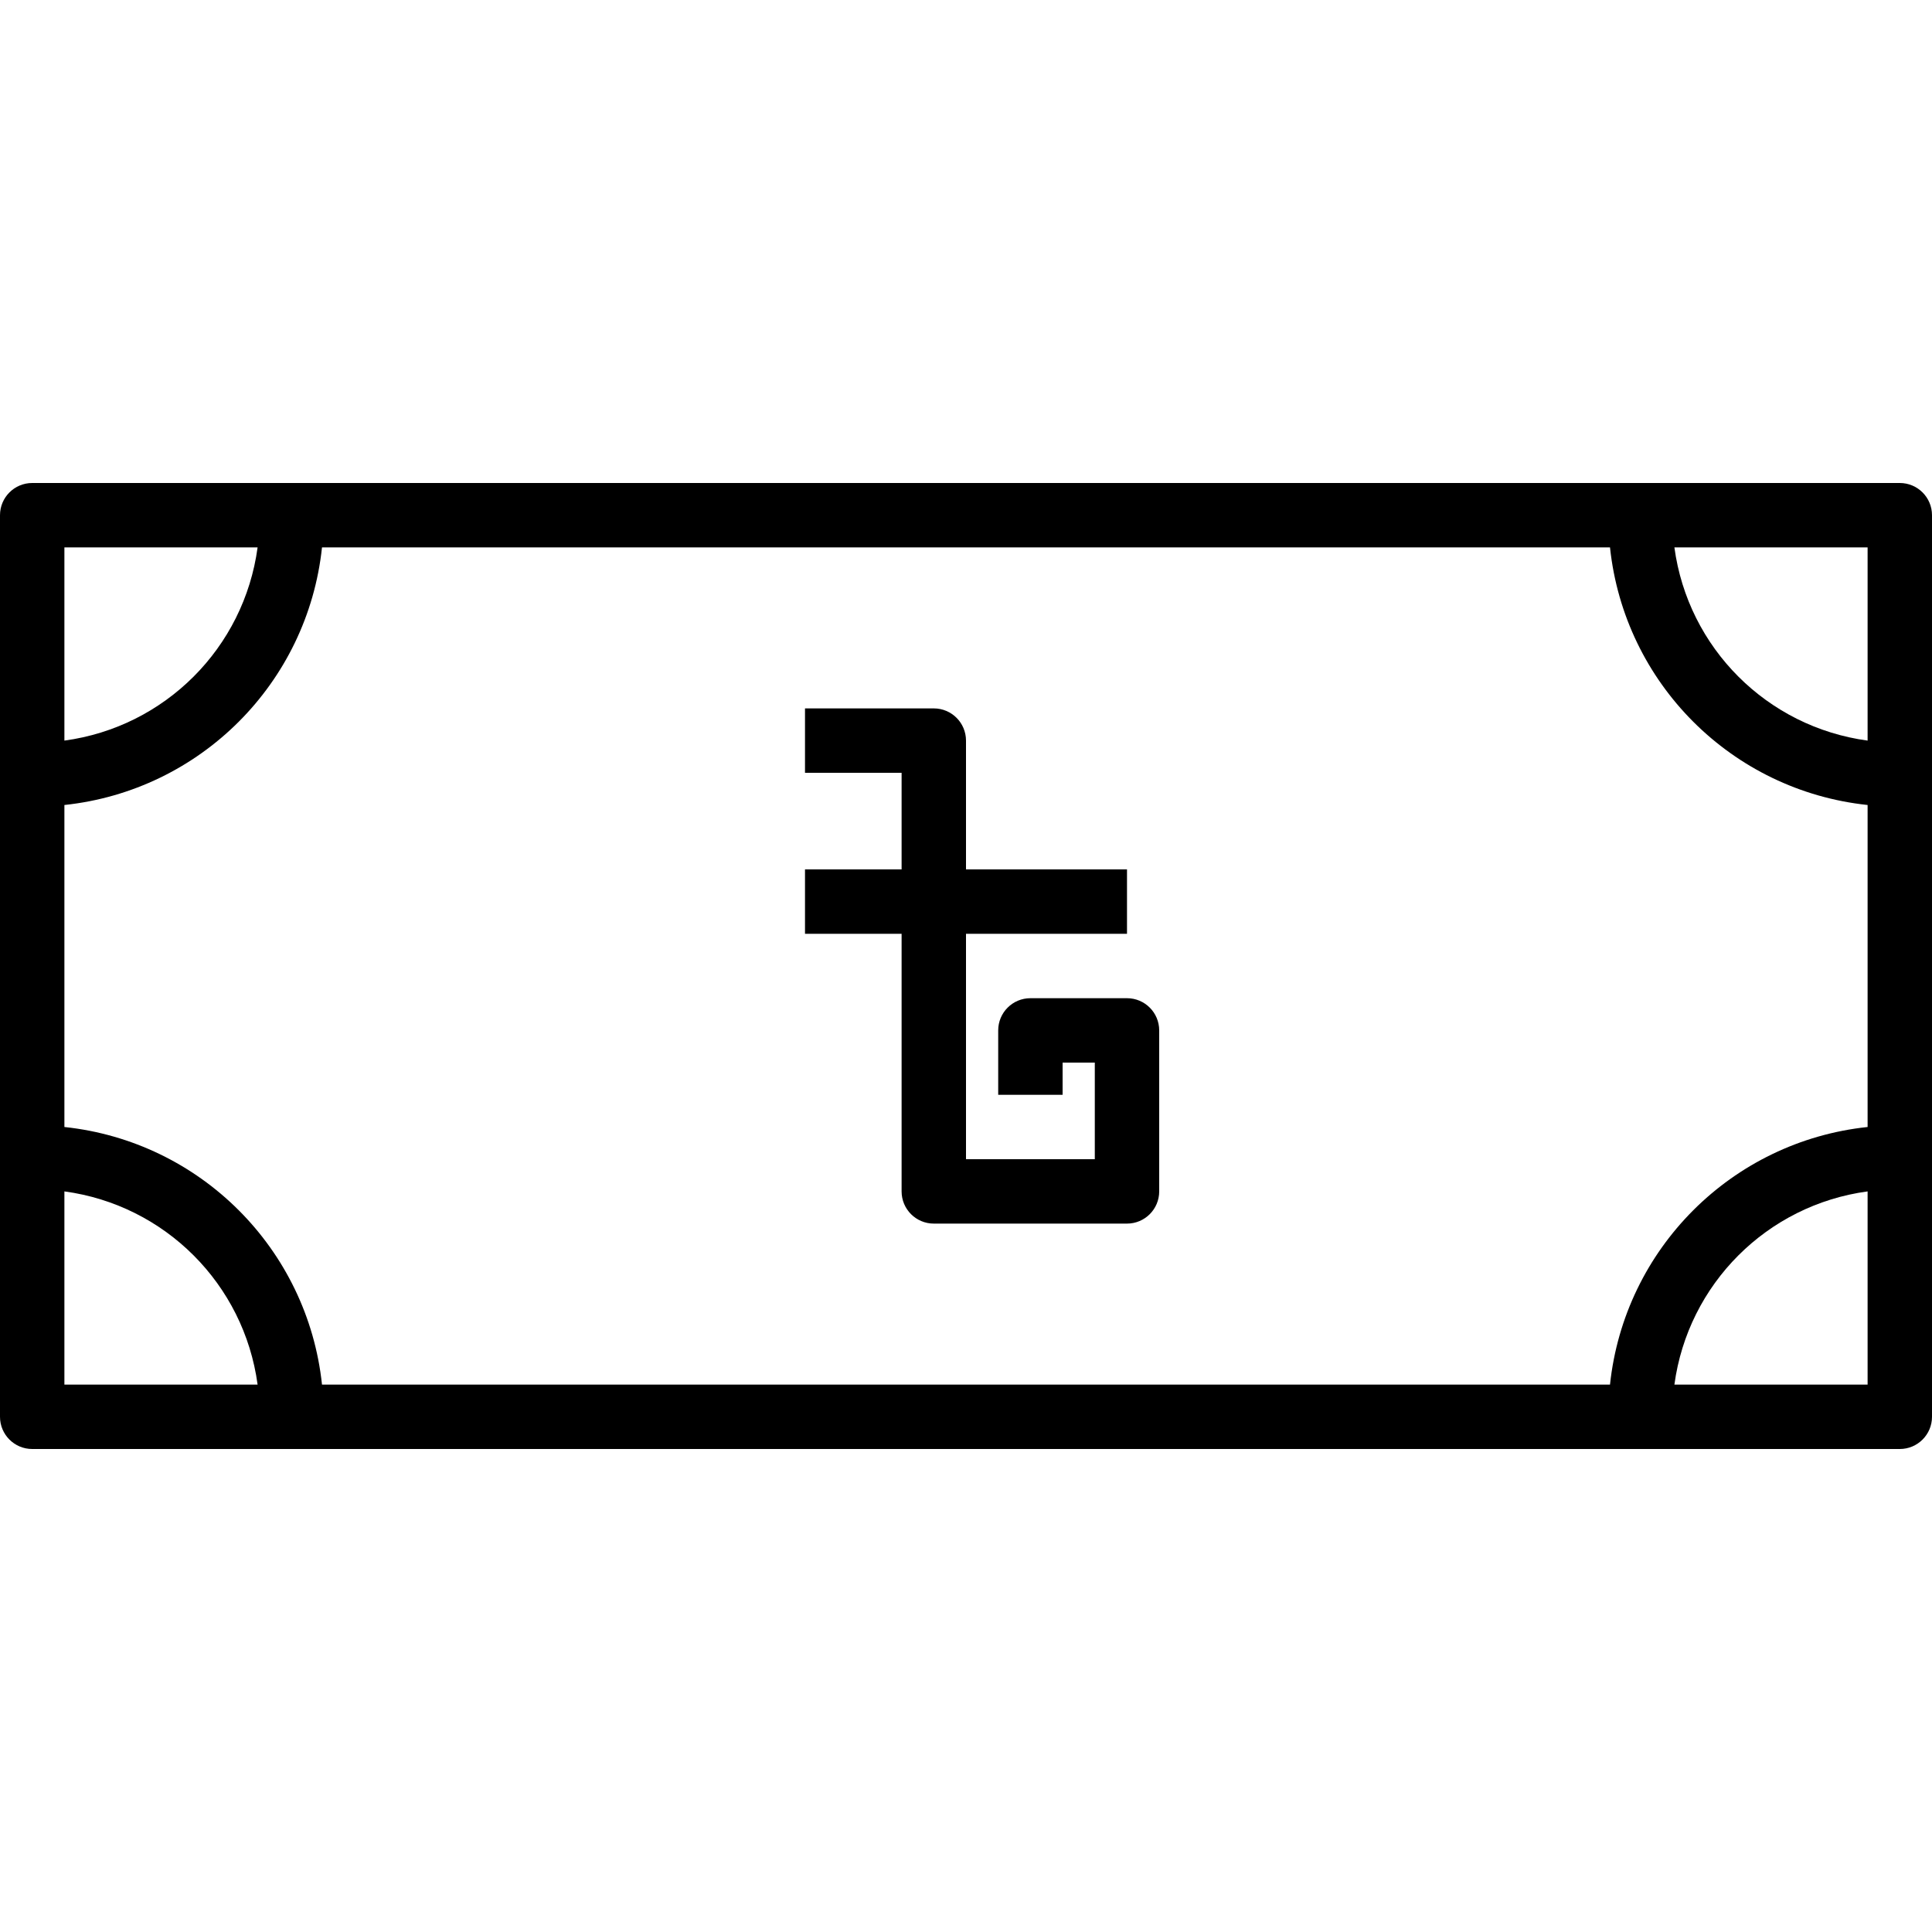
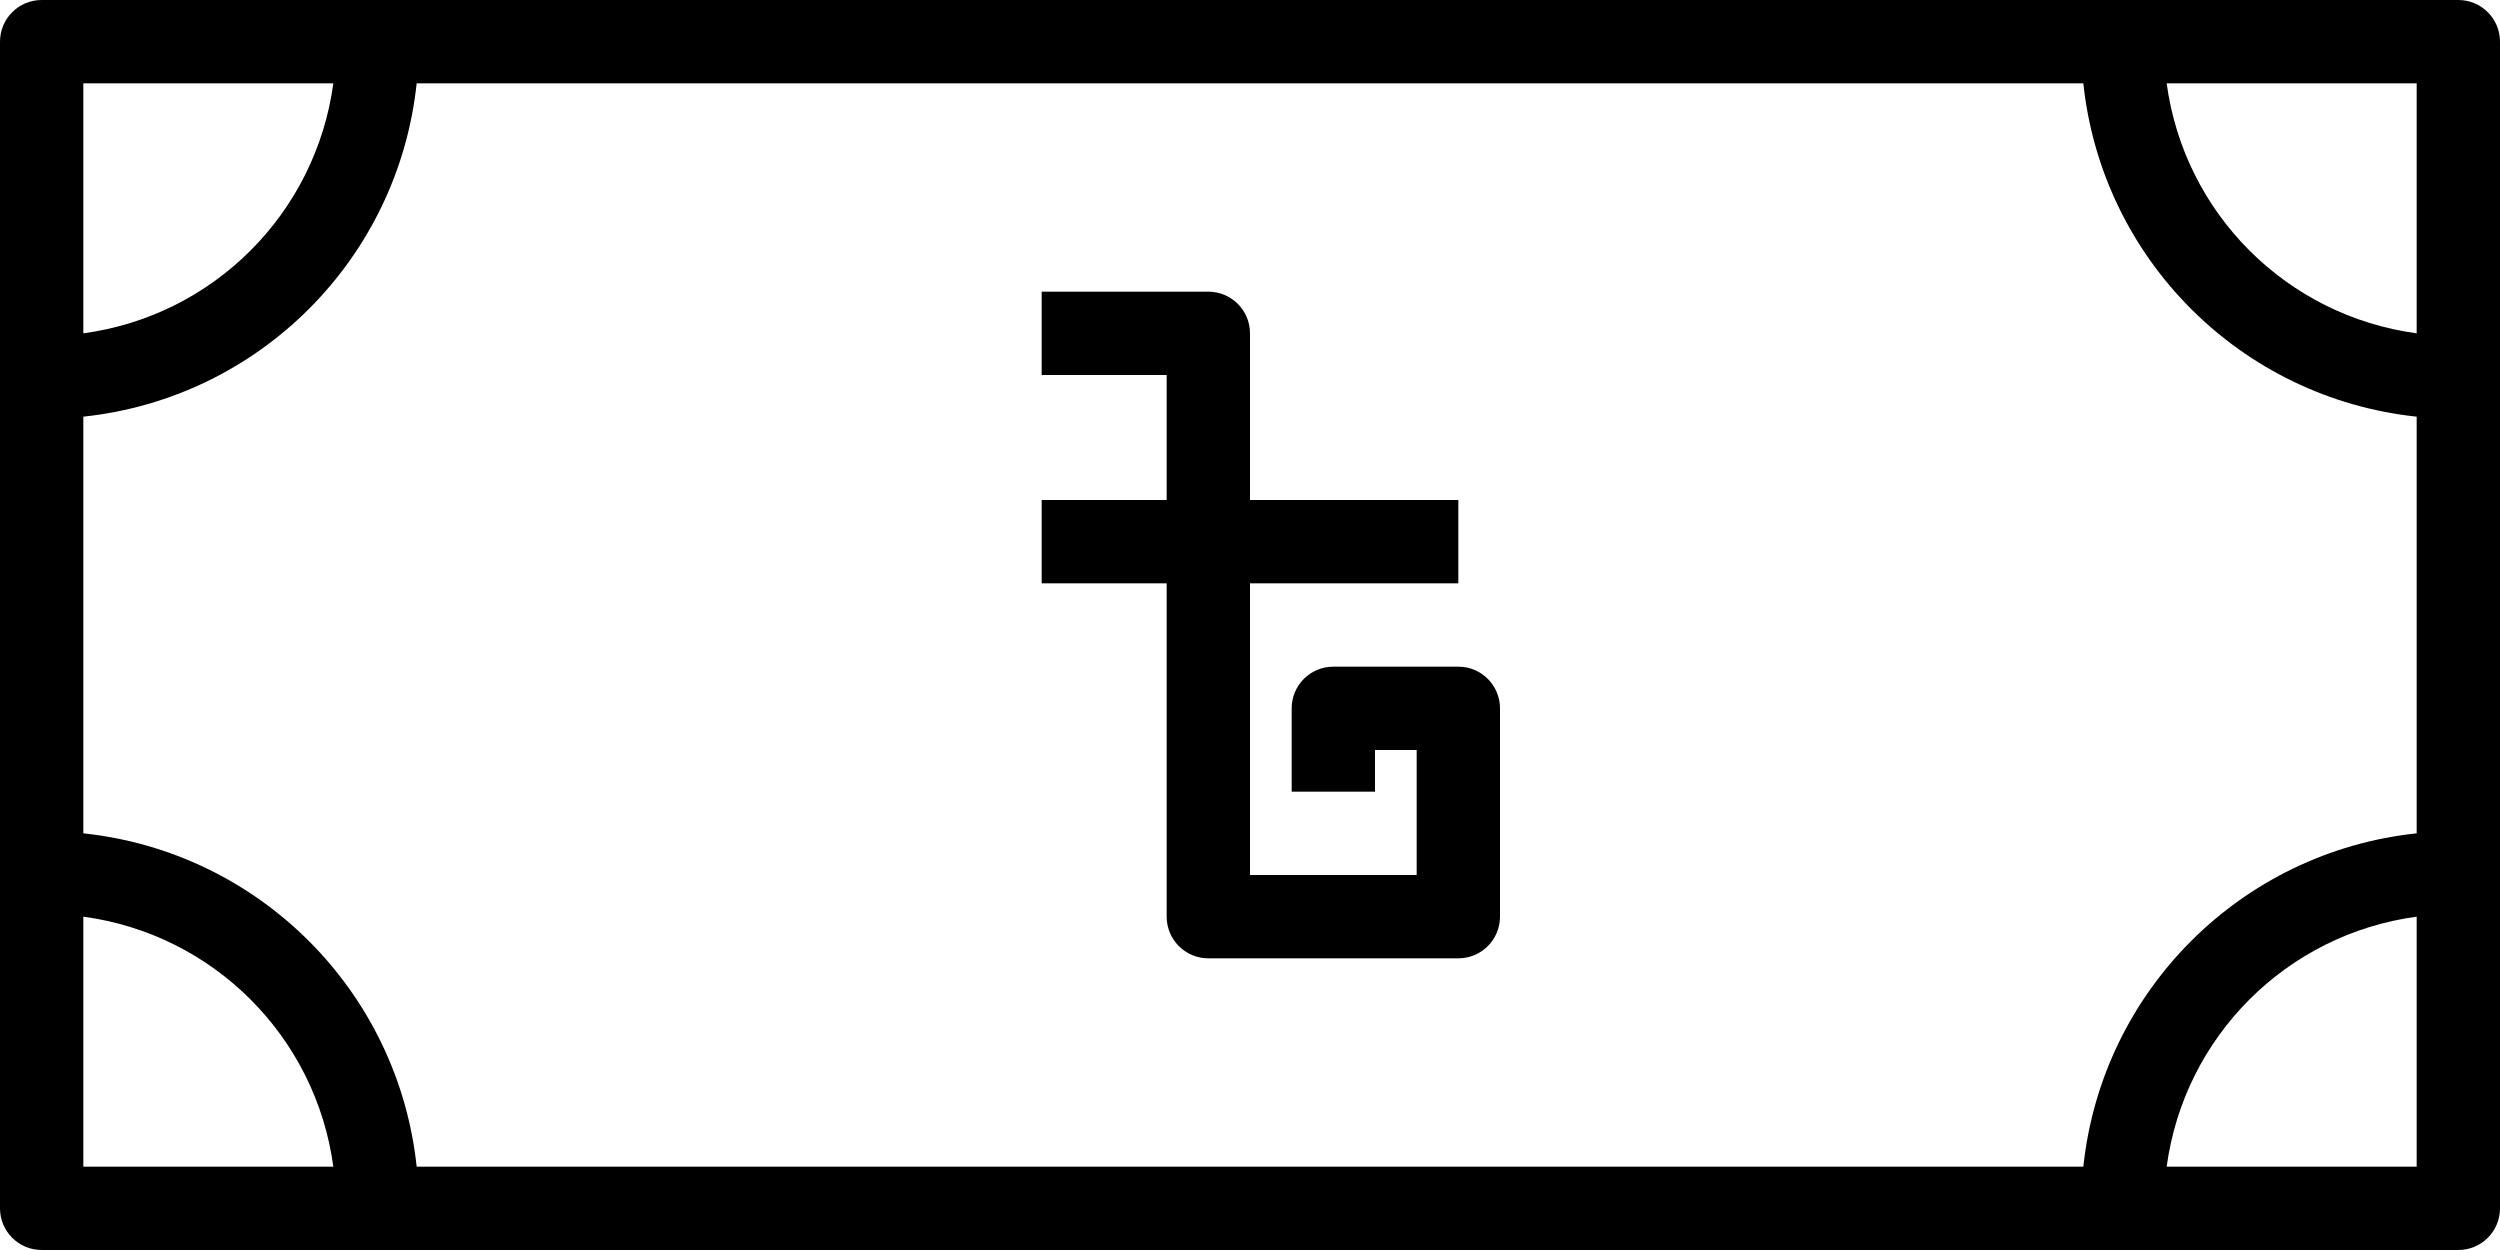
- <svg xmlns="http://www.w3.org/2000/svg" viewBox="2 17 60 30" width="500" height="500">
+ <svg xmlns="http://www.w3.org/2000/svg" viewBox="2 17 60 30">
  <path d="M61 17H3a1 1 0 0 0-1 1v28a1 1 0 0 0 1 1h58a1 1 0 0 0 1-1V18a1 1 0 0 0-1-1ZM4 19h6a7 7 0 0 1-6 6Zm0 26v-6a7 7 0 0 1 6 6Zm56 0h-6a7 7 0 0 1 6-6Zm0-8a9 9 0 0 0-8 8H12a9 9 0 0 0-8-8V27a9 9 0 0 0 8-8h40a9 9 0 0 0 8 8Zm0-12a7 7 0 0 1-6-6h6Z" />
  <path d="M37 33h-3a1 1 0 0 0-1 1v2h2v-1h1v3h-4v-7h5v-2h-5v-4a1 1 0 0 0-1-1h-4v2h3v3h-3v2h3v8a1 1 0 0 0 1 1h6a1 1 0 0 0 1-1v-5a1 1 0 0 0-1-1Z" />
</svg>
